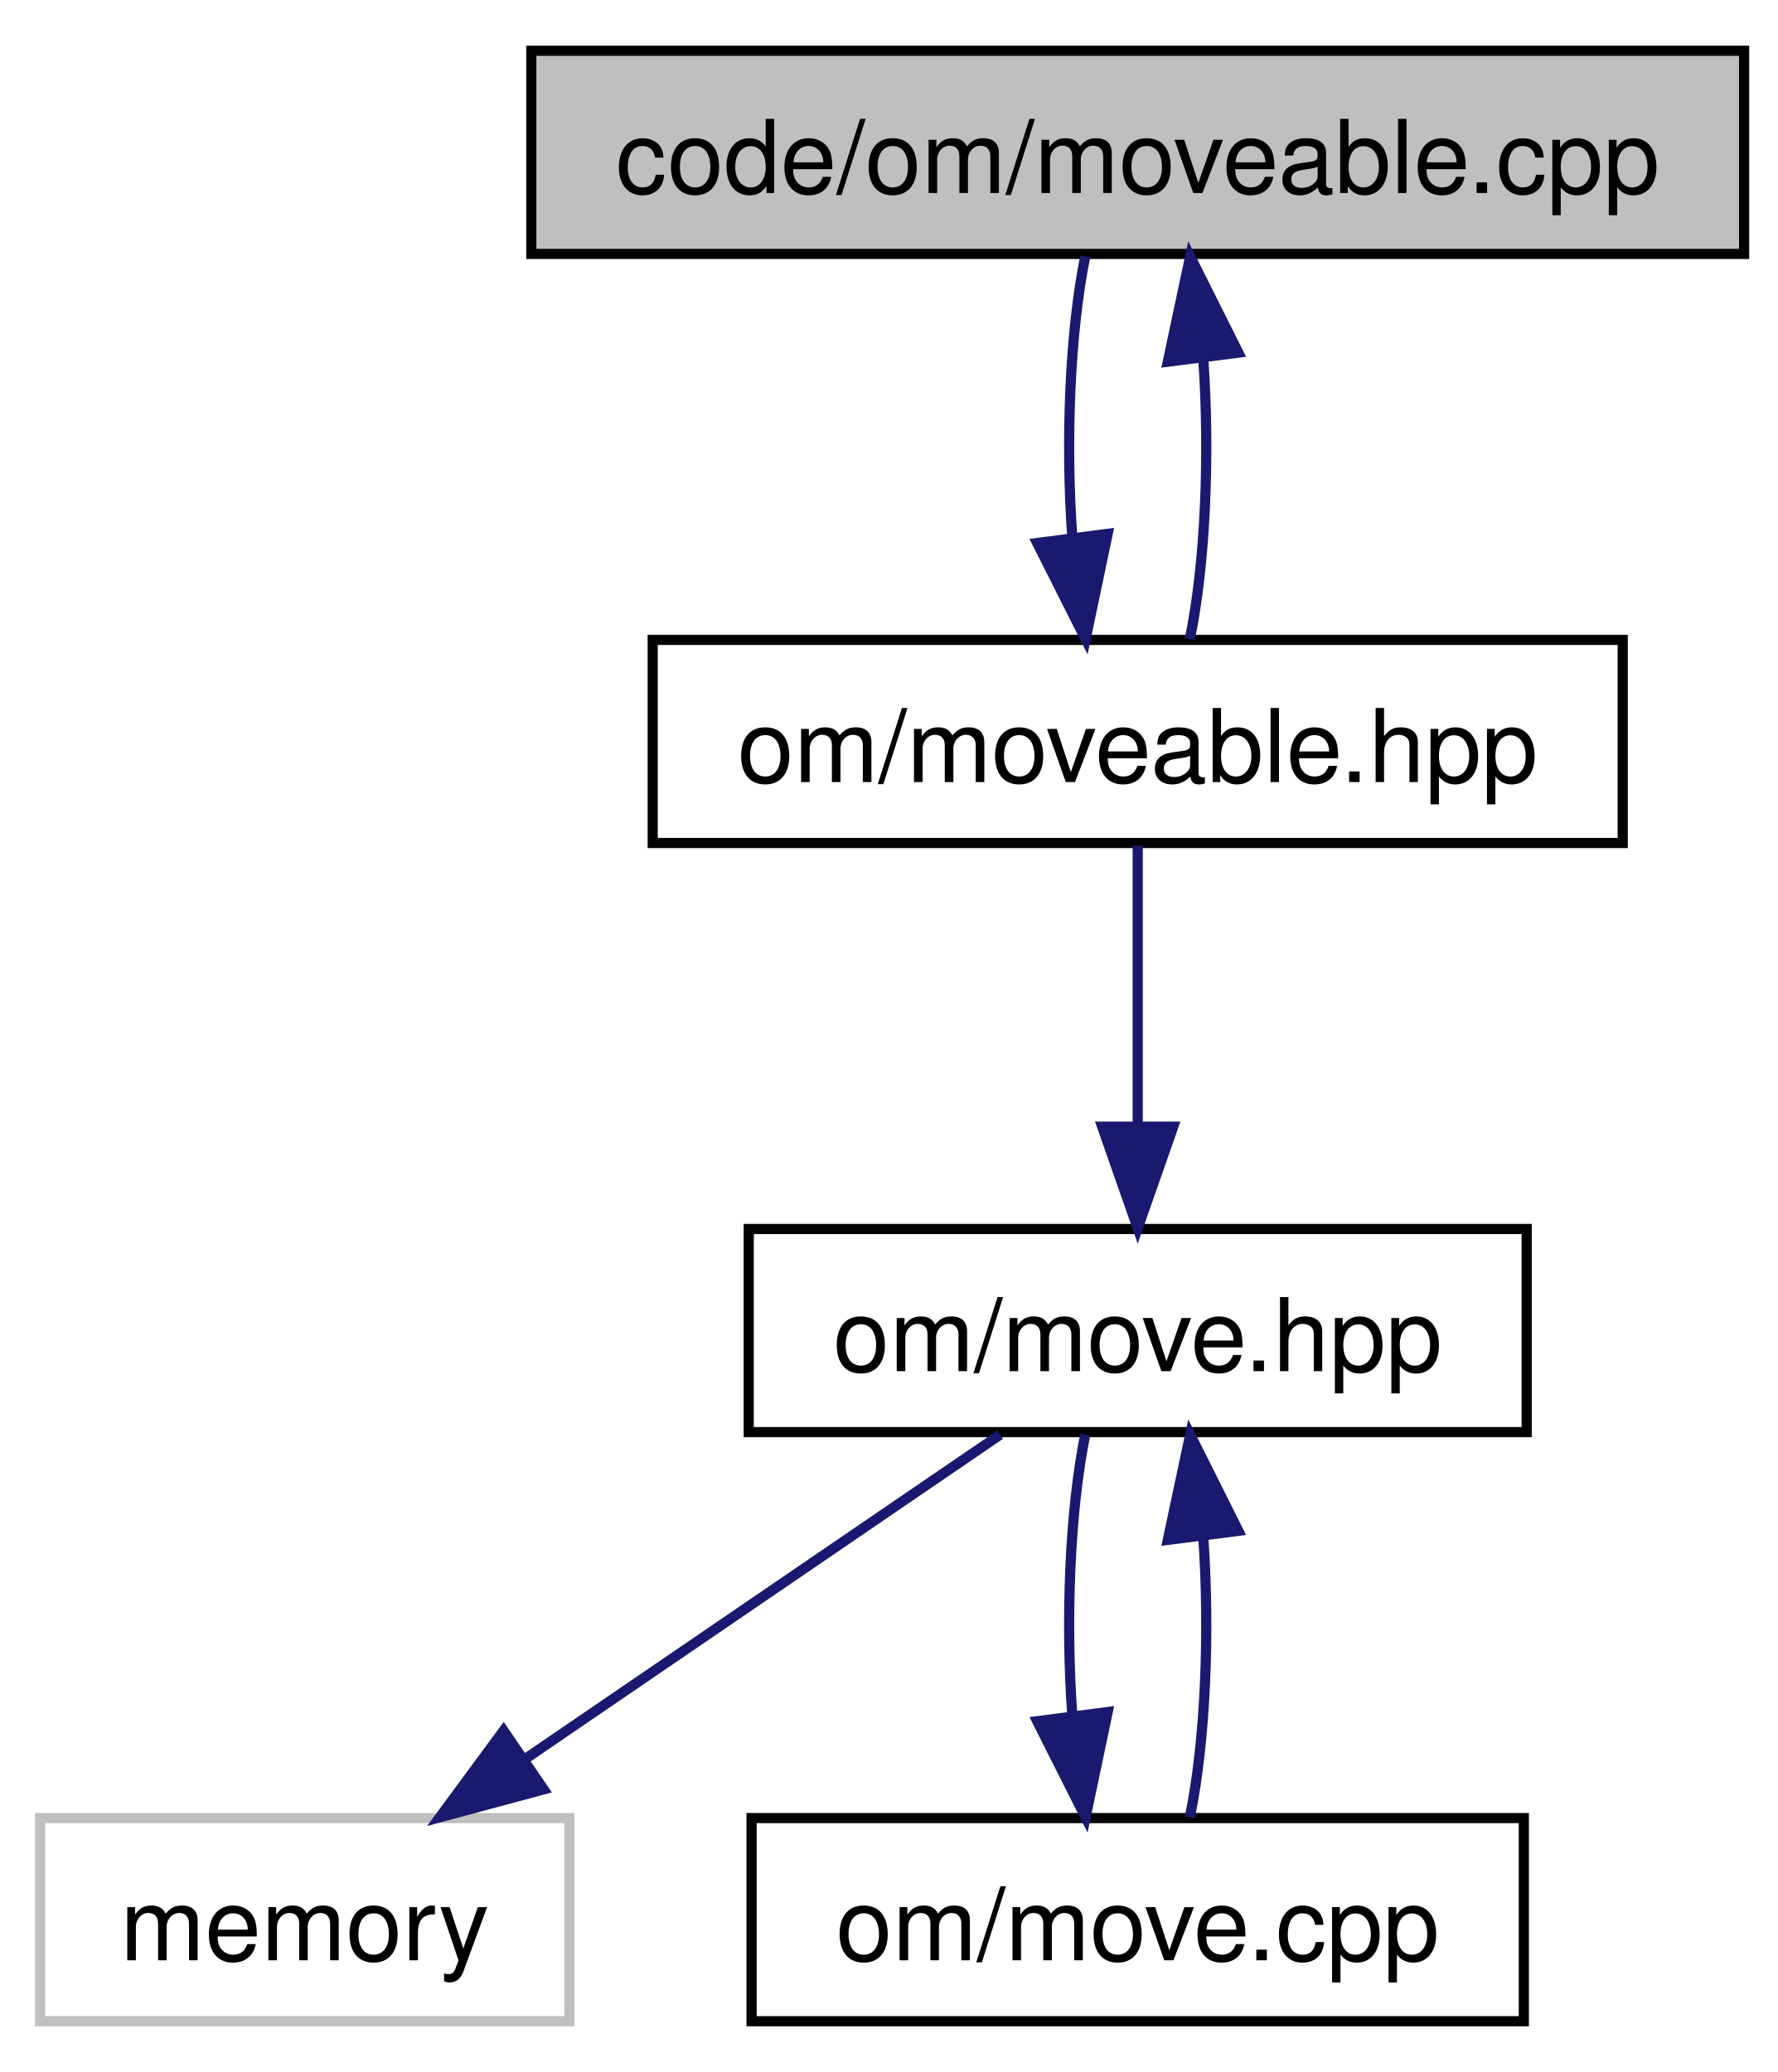
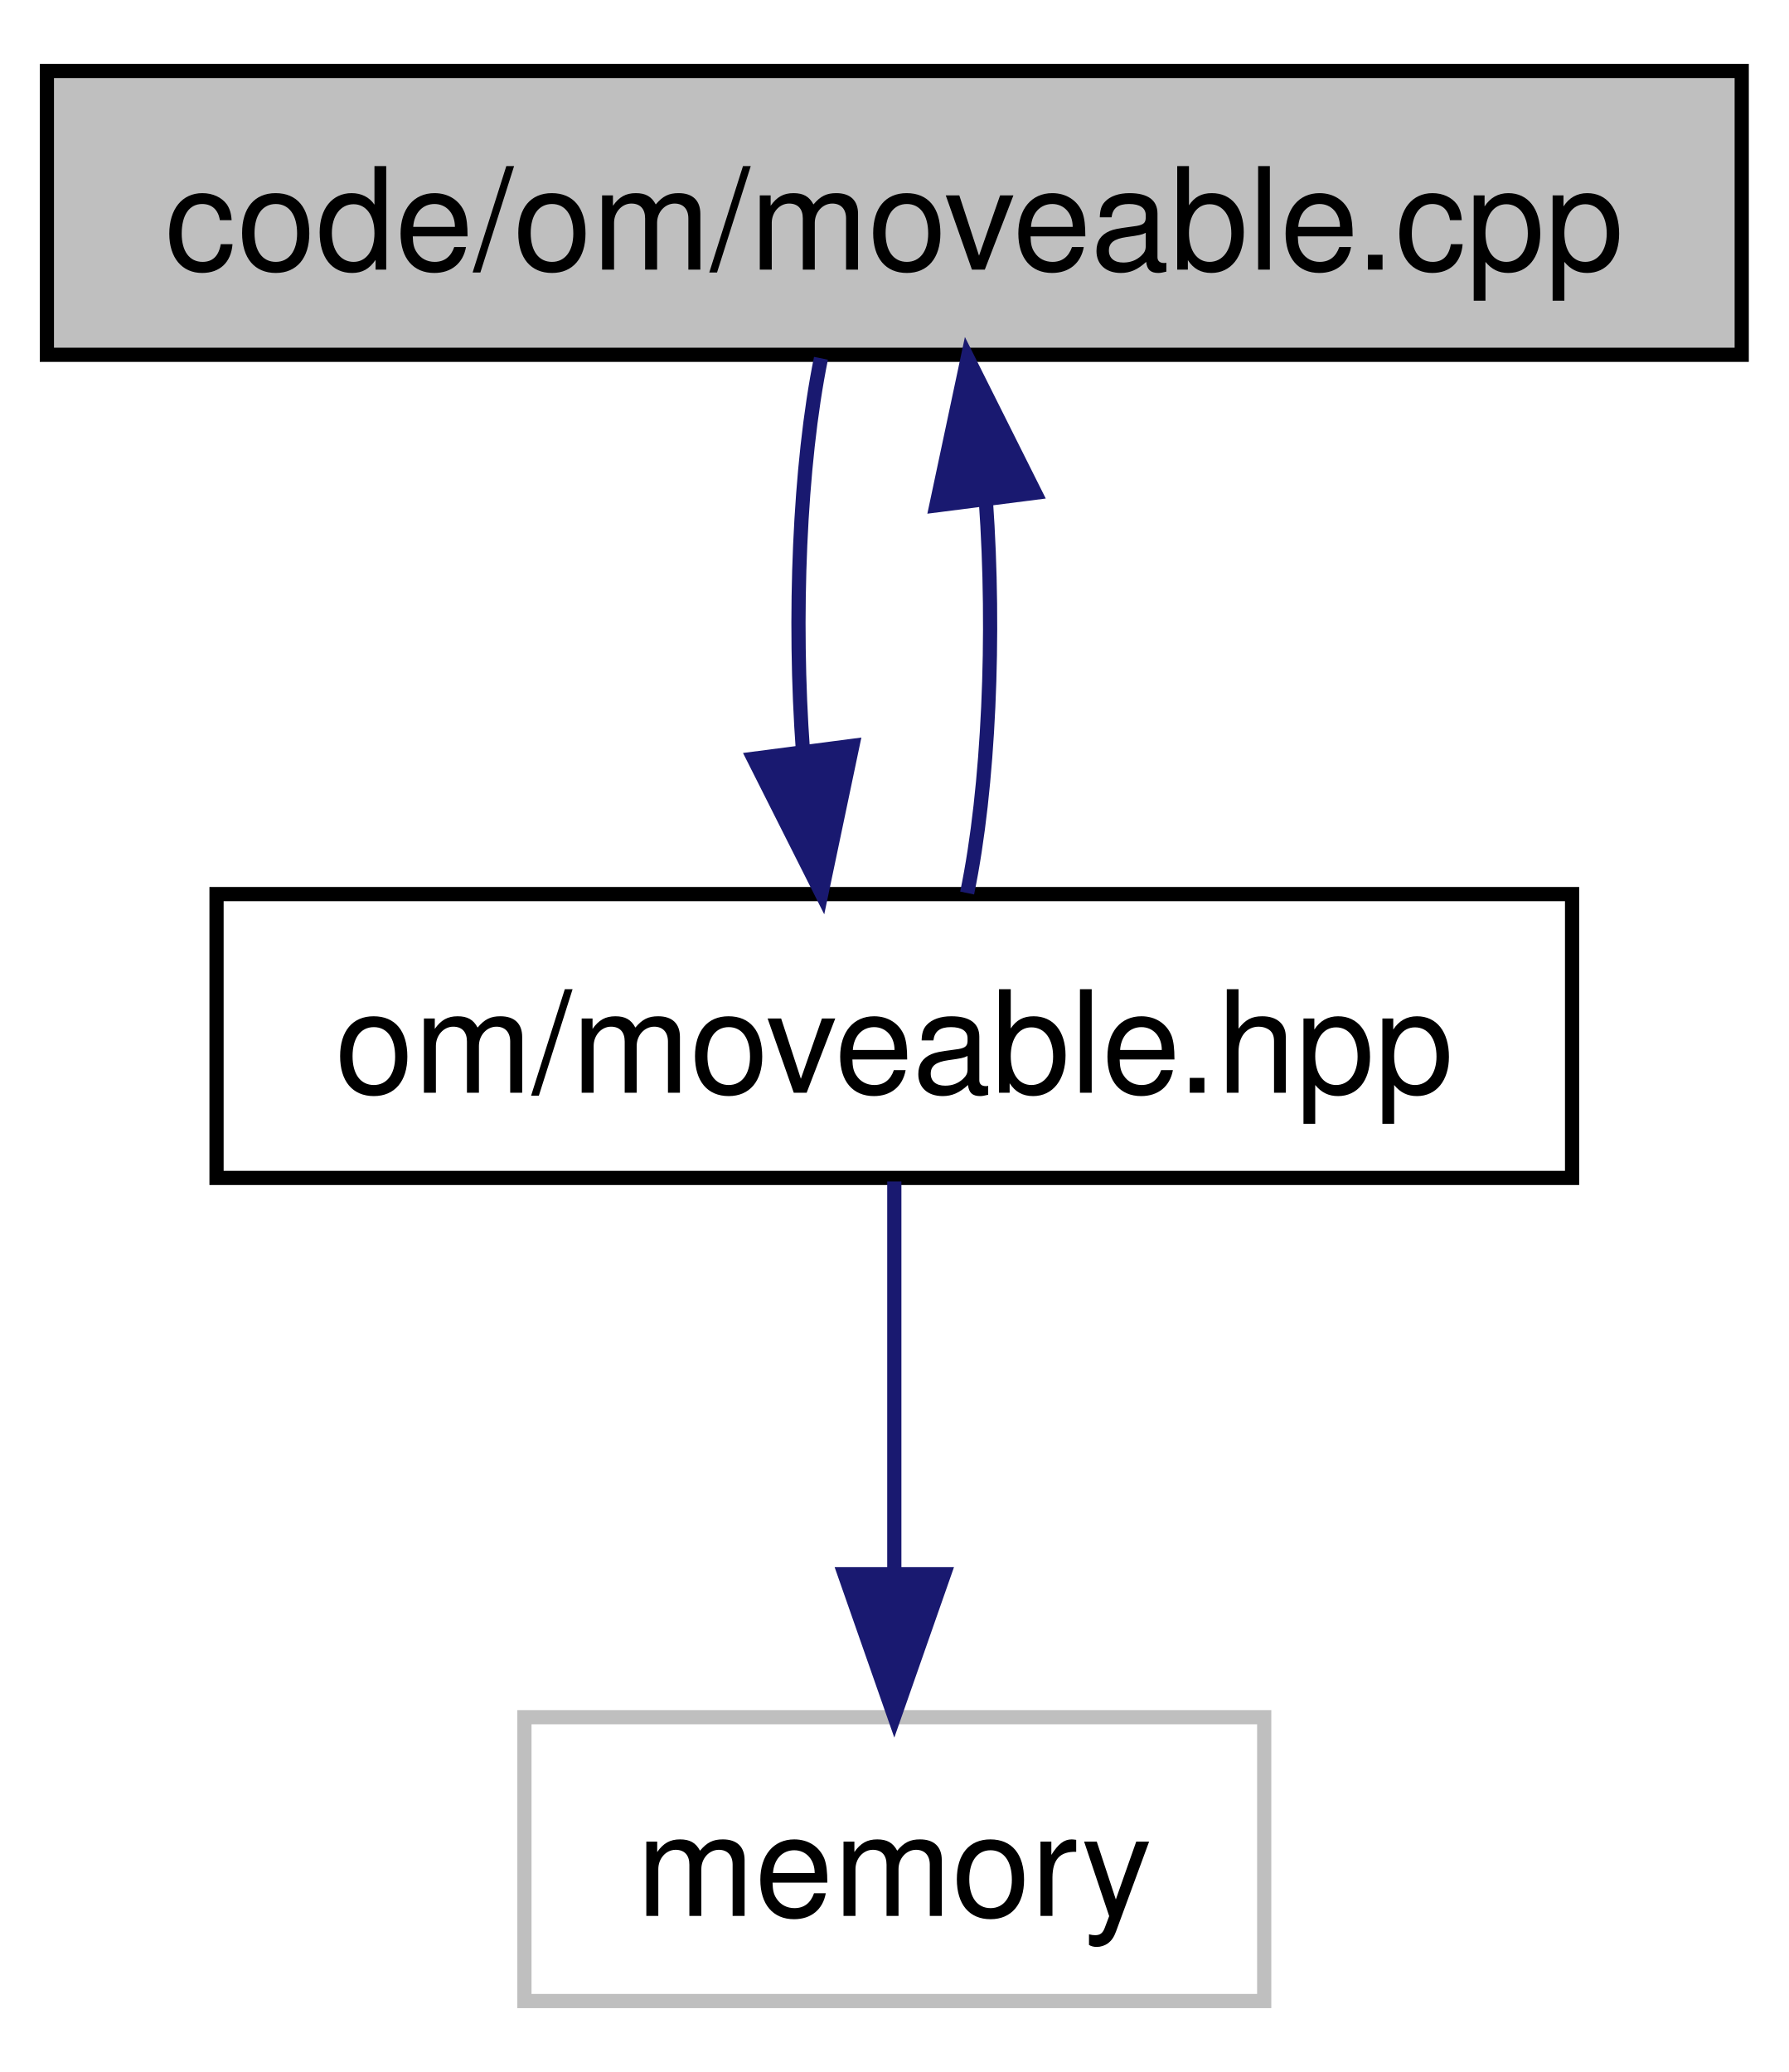
- <svg xmlns="http://www.w3.org/2000/svg" xmlns:xlink="http://www.w3.org/1999/xlink" width="175pt" height="204pt" viewBox="0.00 0.00 175.00 204.00">
-   <g id="graph0" class="graph" transform="scale(1 1) rotate(0) translate(4 200)">
+ <svg xmlns="http://www.w3.org/2000/svg" xmlns:xlink="http://www.w3.org/1999/xlink" width="126pt" height="146pt" viewBox="0.00 0.00 126.00 146.00">
+   <g id="graph0" class="graph" transform="scale(1 1) rotate(0) translate(4 142)">
    <g id="node1" class="node">
-       <polygon fill="#bfbfbf" stroke="black" points="48.303,-175 48.303,-195 167.697,-195 167.697,-175 48.303,-175" />
-       <text text-anchor="middle" x="108" y="-181" font-family="Helvetica,sans-Serif" font-size="10.00">code/om/moveable.cpp</text>
+       <polygon fill="#bfbfbf" stroke="black" points="-0.697,-117 -0.697,-137 118.697,-137 118.697,-117 -0.697,-117" />
+       <text text-anchor="middle" x="59" y="-123" font-family="Helvetica,sans-Serif" font-size="10.00">code/om/moveable.cpp</text>
    </g>
    <g id="node2" class="node">
      <g id="a_node2">
        <a xlink:href="moveable_8hpp.html" target="_top" xlink:title="Om header file.">
-           <polygon fill="none" stroke="black" points="60.254,-117 60.254,-137 155.746,-137 155.746,-117 60.254,-117" />
-           <text text-anchor="middle" x="108" y="-123" font-family="Helvetica,sans-Serif" font-size="10.00">om/moveable.hpp</text>
+           <polygon fill="none" stroke="black" points="11.254,-59 11.254,-79 106.746,-79 106.746,-59 11.254,-59" />
+           <text text-anchor="middle" x="59" y="-65" font-family="Helvetica,sans-Serif" font-size="10.00">om/moveable.hpp</text>
        </a>
      </g>
    </g>
    <g id="edge1" class="edge">
-       <path fill="none" stroke="midnightblue" d="M102.834,-174.753C101.308,-167.25 100.884,-156.424 101.564,-147.078" />
-       <polygon fill="midnightblue" stroke="midnightblue" points="105.046,-147.444 102.869,-137.075 98.105,-146.538 105.046,-147.444" />
+       <path fill="none" stroke="midnightblue" d="M53.834,-116.753C52.308,-109.25 51.884,-98.424 52.564,-89.078" />
+       <polygon fill="midnightblue" stroke="midnightblue" points="56.046,-89.444 53.869,-79.075 49.105,-88.538 56.046,-89.444" />
    </g>
    <g id="node3" class="node">
-       <g id="a_node3">
-         <a xlink:href="move_8hpp.html" target="_top" xlink:title="Om header file.">
-           <polygon fill="none" stroke="black" points="69.707,-59 69.707,-79 146.293,-79 146.293,-59 69.707,-59" />
-           <text text-anchor="middle" x="108" y="-65" font-family="Helvetica,sans-Serif" font-size="10.00">om/move.hpp</text>
-         </a>
-       </g>
+       <polygon fill="none" stroke="#bfbfbf" points="32.943,-1 32.943,-21 85.057,-21 85.057,-1 32.943,-1" />
+       <text text-anchor="middle" x="59" y="-7" font-family="Helvetica,sans-Serif" font-size="10.00">memory</text>
    </g>
    <g id="edge2" class="edge">
-       <path fill="none" stroke="midnightblue" d="M108,-116.753C108,-109.25 108,-98.424 108,-89.078" />
-       <polygon fill="midnightblue" stroke="midnightblue" points="111.5,-89.075 108,-79.075 104.5,-89.075 111.5,-89.075" />
-     </g>
-     <g id="edge6" class="edge">
-       <path fill="none" stroke="midnightblue" d="M113.131,-137.075C114.674,-144.526 115.114,-155.338 114.451,-164.707" />
-       <polygon fill="midnightblue" stroke="midnightblue" points="110.963,-164.389 113.166,-174.753 117.907,-165.278 110.963,-164.389" />
-     </g>
-     <g id="node4" class="node">
-       <polygon fill="none" stroke="#bfbfbf" points="-0.057,-1 -0.057,-21 52.057,-21 52.057,-1 -0.057,-1" />
-       <text text-anchor="middle" x="26" y="-7" font-family="Helvetica,sans-Serif" font-size="10.00">memory</text>
+       <path fill="none" stroke="midnightblue" d="M59,-58.753C59,-51.25 59,-40.424 59,-31.078" />
+       <polygon fill="midnightblue" stroke="midnightblue" points="62.5,-31.075 59,-21.075 55.5,-31.075 62.5,-31.075" />
    </g>
    <g id="edge3" class="edge">
-       <path fill="none" stroke="midnightblue" d="M94.459,-58.753C81.802,-50.109 62.683,-37.052 47.864,-26.931" />
-       <polygon fill="midnightblue" stroke="midnightblue" points="49.521,-23.825 39.289,-21.075 45.573,-29.605 49.521,-23.825" />
-     </g>
-     <g id="node5" class="node">
-       <g id="a_node5">
-         <a xlink:href="move_8cpp.html" target="_top" xlink:title="Om source file.">
-           <polygon fill="none" stroke="black" points="69.988,-1 69.988,-21 146.012,-21 146.012,-1 69.988,-1" />
-           <text text-anchor="middle" x="108" y="-7" font-family="Helvetica,sans-Serif" font-size="10.00">om/move.cpp</text>
-         </a>
-       </g>
-     </g>
-     <g id="edge4" class="edge">
-       <path fill="none" stroke="midnightblue" d="M102.834,-58.753C101.308,-51.25 100.884,-40.424 101.564,-31.078" />
-       <polygon fill="midnightblue" stroke="midnightblue" points="105.046,-31.444 102.869,-21.075 98.105,-30.538 105.046,-31.444" />
-     </g>
-     <g id="edge5" class="edge">
-       <path fill="none" stroke="midnightblue" d="M113.131,-21.075C114.674,-28.526 115.114,-39.338 114.451,-48.706" />
-       <polygon fill="midnightblue" stroke="midnightblue" points="110.963,-48.389 113.166,-58.753 117.907,-49.278 110.963,-48.389" />
+       <path fill="none" stroke="midnightblue" d="M64.131,-79.075C65.674,-86.526 66.114,-97.338 65.451,-106.707" />
+       <polygon fill="midnightblue" stroke="midnightblue" points="61.963,-106.389 64.166,-116.753 68.907,-107.278 61.963,-106.389" />
    </g>
  </g>
</svg>
